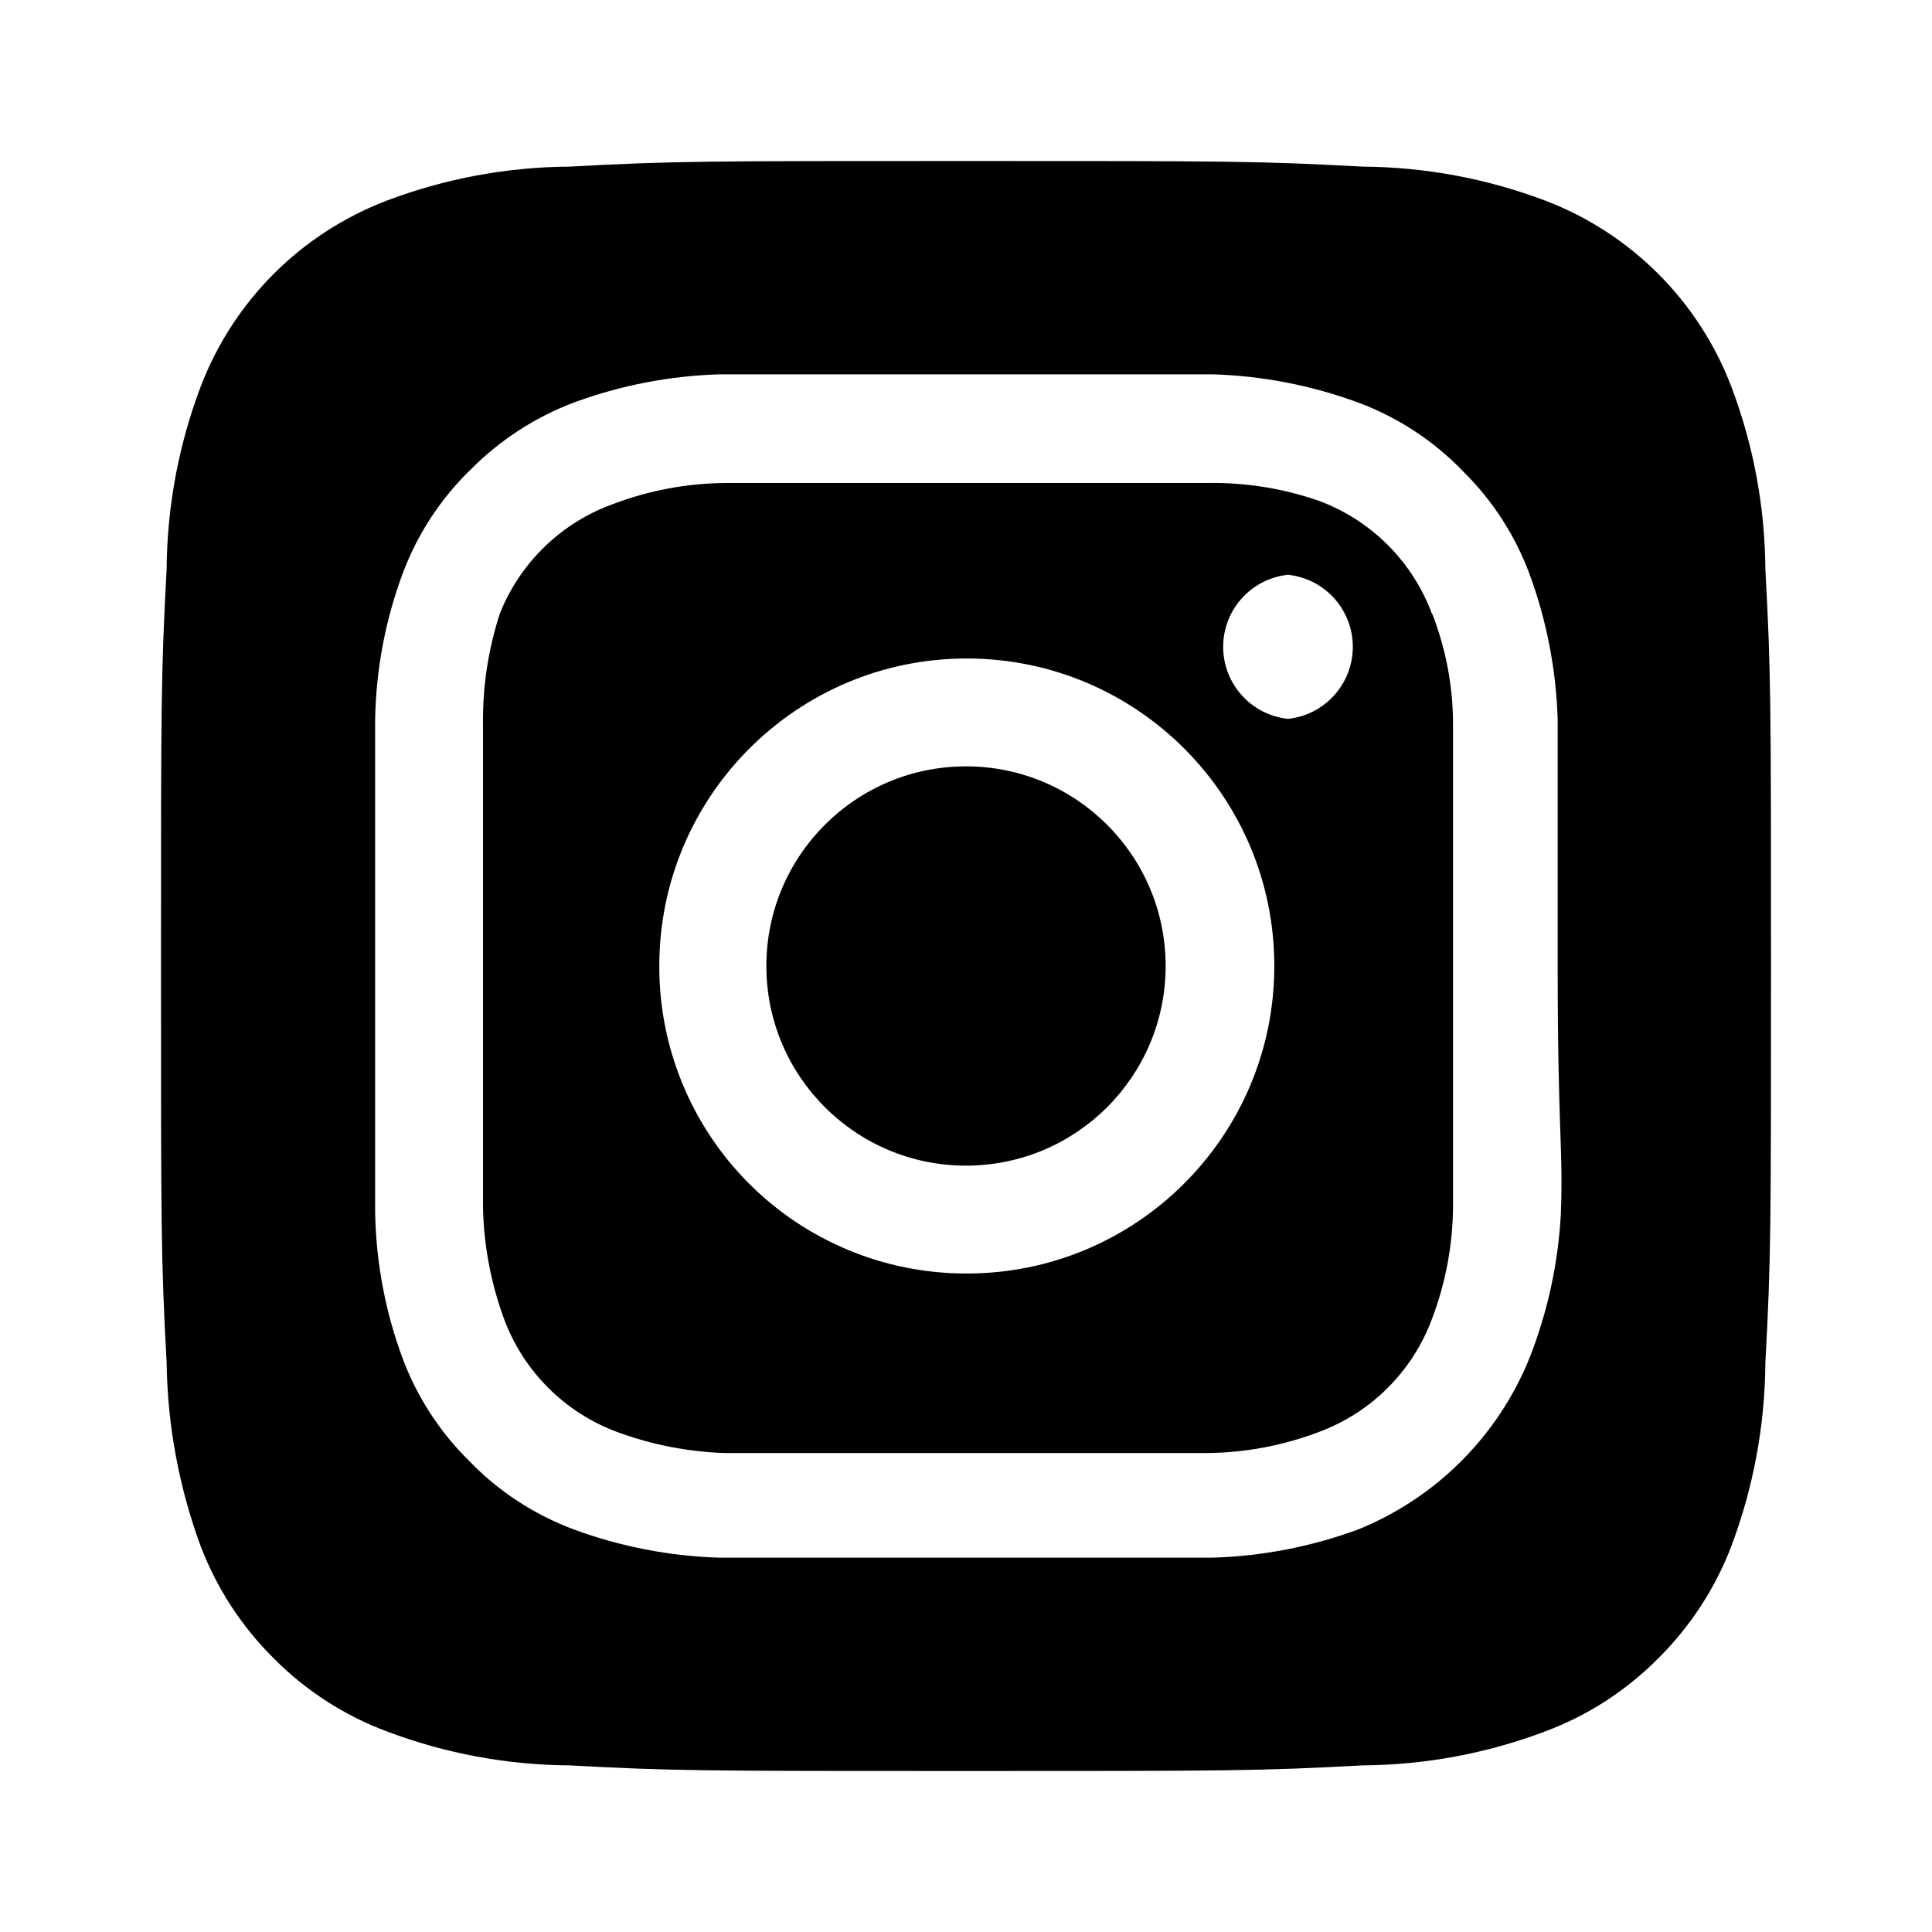
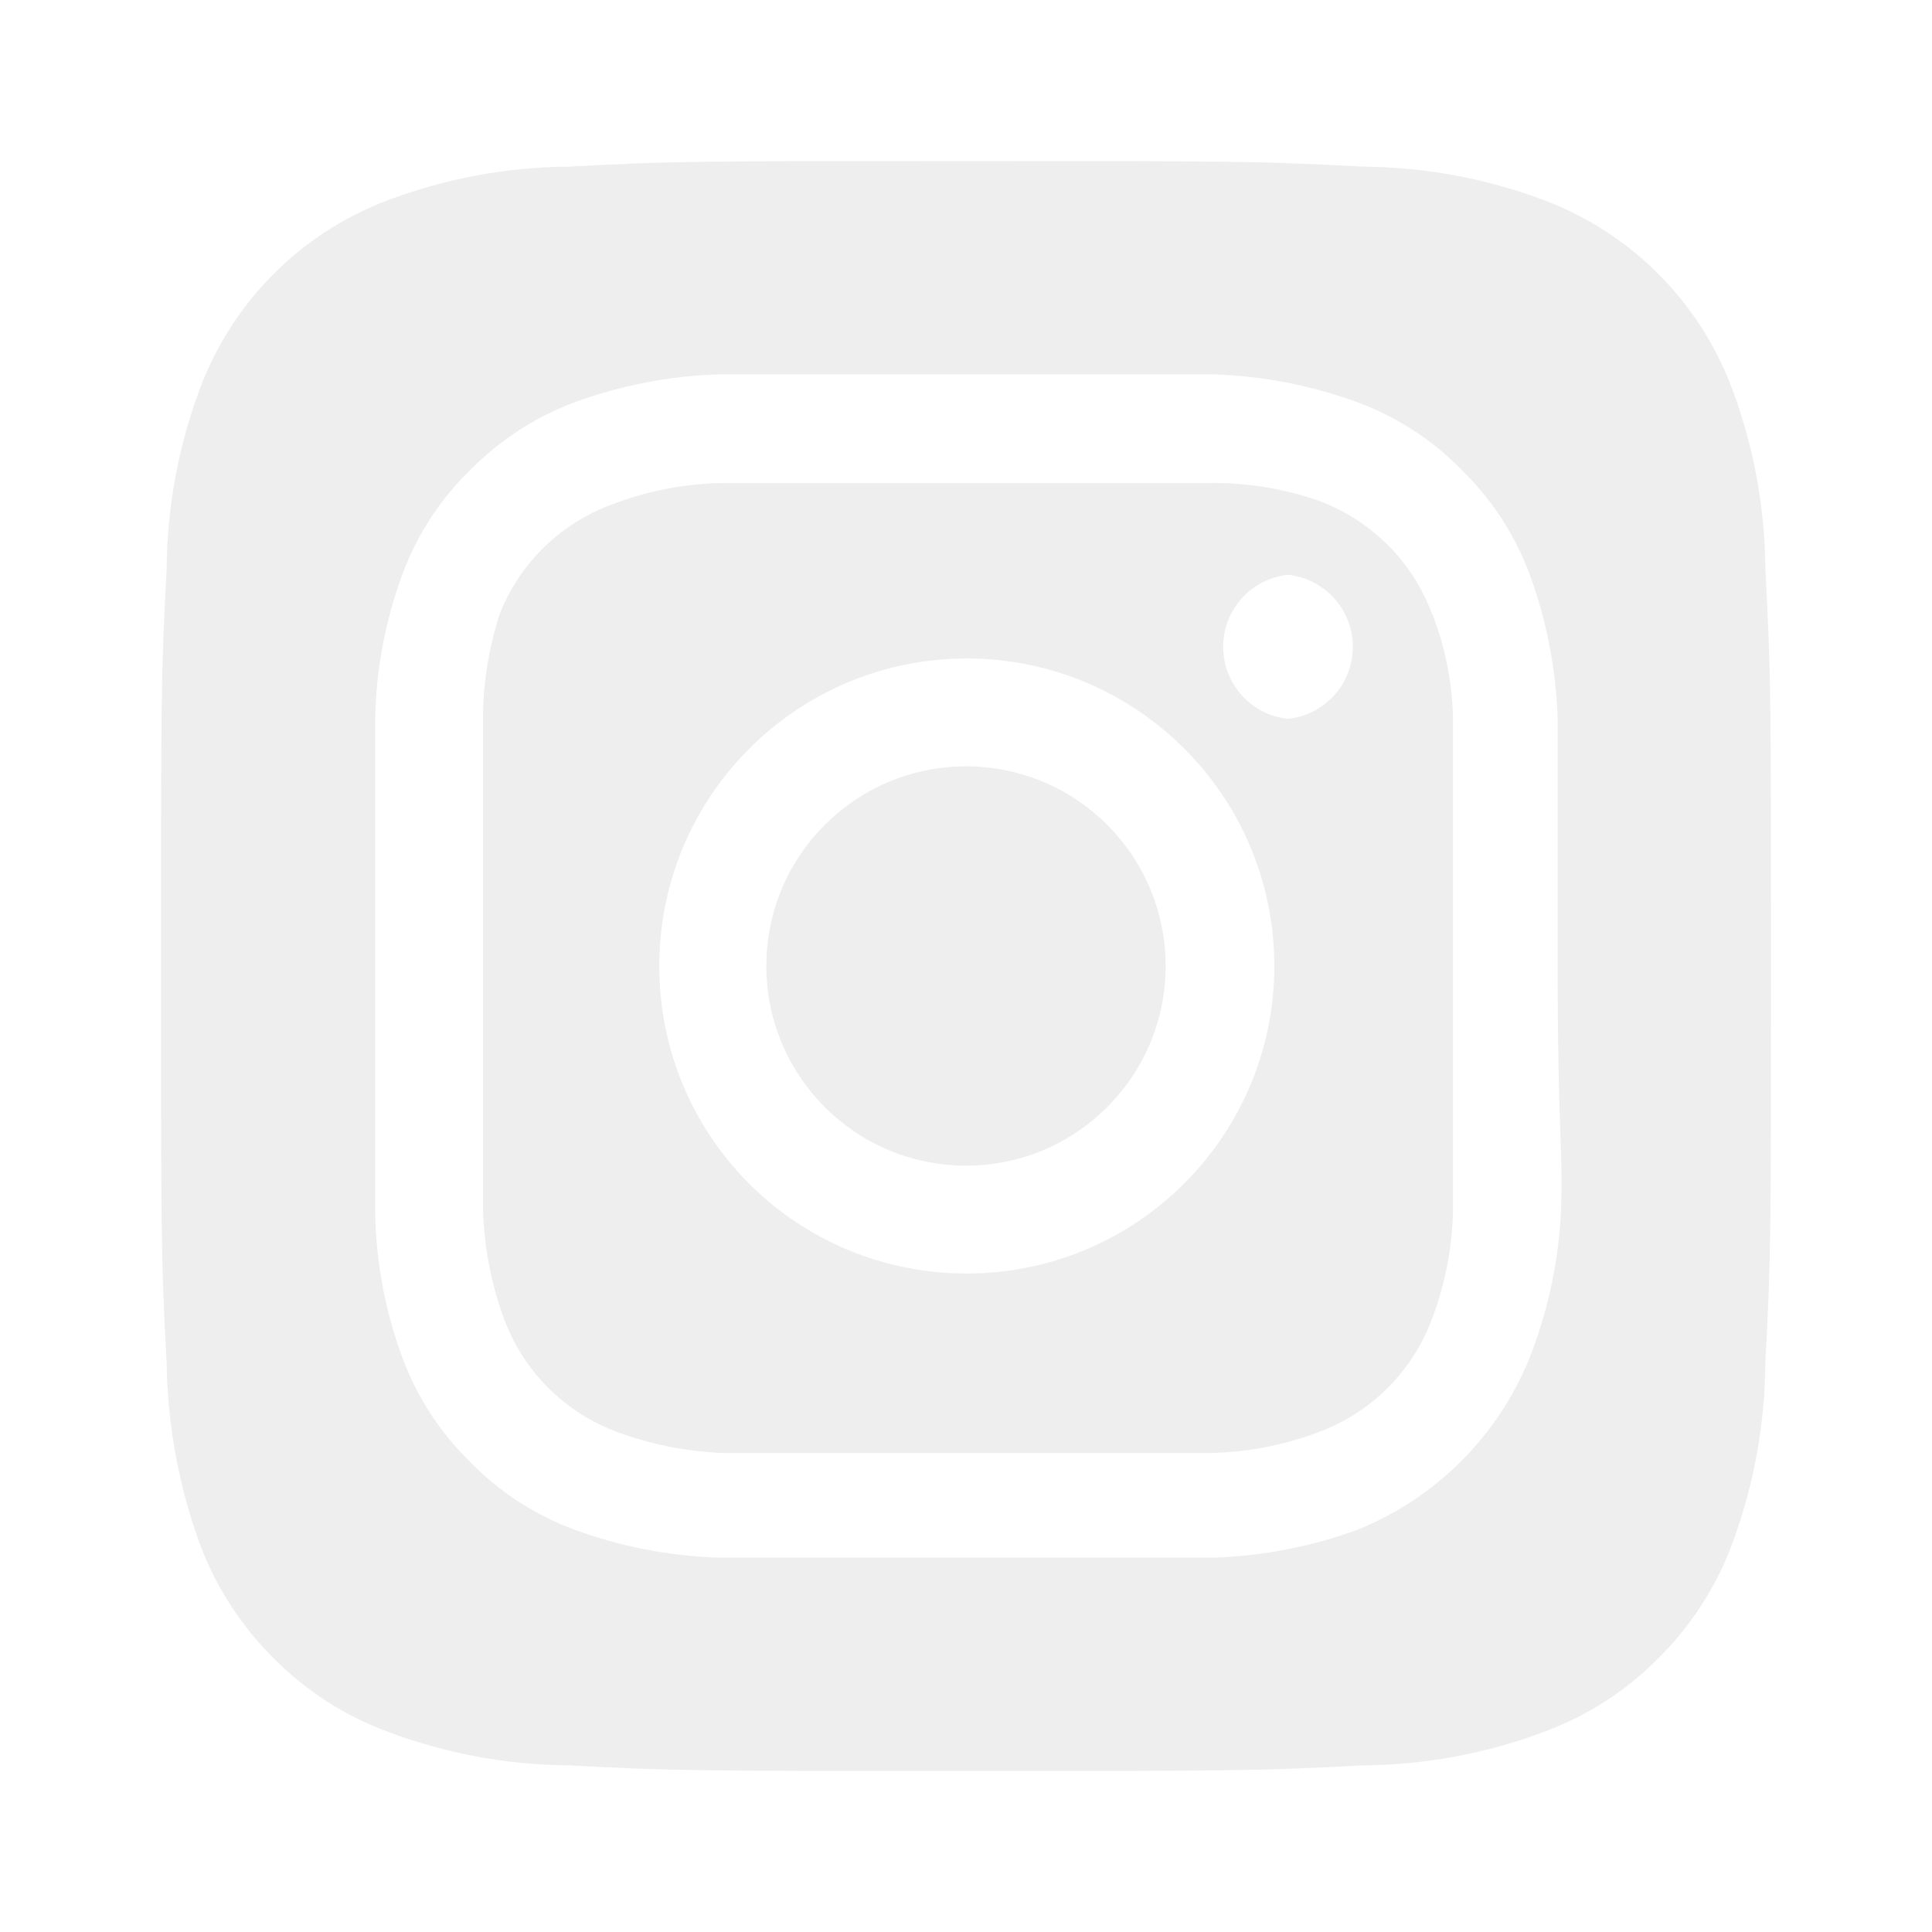
<svg xmlns="http://www.w3.org/2000/svg" data-name="Layer 1" viewBox="0 0 24 24">
-   <path d="M12,9.52A2.48,2.48,0,1,0,14.48,12,2.48,2.48,0,0,0,12,9.52Zm9.93-2.45a6.53,6.53,0,0,0-.42-2.26,4,4,0,0,0-2.32-2.32,6.53,6.53,0,0,0-2.26-.42C15.64,2,15.26,2,12,2s-3.64,0-4.93.07a6.53,6.53,0,0,0-2.26.42A4,4,0,0,0,2.49,4.81a6.53,6.53,0,0,0-.42,2.26C2,8.36,2,8.74,2,12s0,3.64.07,4.93a6.86,6.86,0,0,0,.42,2.27,3.94,3.94,0,0,0,.91,1.4,3.89,3.89,0,0,0,1.41.91,6.53,6.53,0,0,0,2.26.42C8.36,22,8.74,22,12,22s3.64,0,4.93-.07a6.53,6.53,0,0,0,2.26-.42,3.89,3.89,0,0,0,1.41-.91,3.94,3.94,0,0,0,.91-1.4,6.6,6.6,0,0,0,.42-2.27C22,15.64,22,15.26,22,12S22,8.36,21.93,7.07Zm-2.54,8A5.73,5.73,0,0,1,19,16.87,3.86,3.86,0,0,1,16.87,19a5.73,5.73,0,0,1-1.81.35c-.79,0-1,0-3.06,0s-2.27,0-3.06,0A5.73,5.73,0,0,1,7.13,19a3.51,3.51,0,0,1-1.31-.86A3.51,3.51,0,0,1,5,16.87a5.49,5.49,0,0,1-.34-1.81c0-.79,0-1,0-3.06s0-2.27,0-3.06A5.49,5.49,0,0,1,5,7.13a3.51,3.51,0,0,1,.86-1.31A3.59,3.59,0,0,1,7.13,5a5.73,5.73,0,0,1,1.81-.35h0c.79,0,1,0,3.06,0s2.27,0,3.06,0A5.73,5.73,0,0,1,16.87,5a3.51,3.51,0,0,1,1.31.86A3.51,3.51,0,0,1,19,7.13a5.73,5.73,0,0,1,.35,1.81c0,.79,0,1,0,3.06S19.42,14.27,19.39,15.06Zm-1.6-7.44a2.38,2.38,0,0,0-1.41-1.41A4,4,0,0,0,15,6c-.78,0-1,0-3,0s-2.22,0-3,0a4,4,0,0,0-1.38.26A2.38,2.38,0,0,0,6.21,7.62,4.27,4.27,0,0,0,6,9c0,.78,0,1,0,3s0,2.22,0,3a4.27,4.27,0,0,0,.26,1.38,2.38,2.38,0,0,0,1.41,1.41A4.27,4.27,0,0,0,9,18.05H9c.78,0,1,0,3,0s2.22,0,3,0a4,4,0,0,0,1.38-.26,2.38,2.38,0,0,0,1.41-1.41A4,4,0,0,0,18.05,15c0-.78,0-1,0-3s0-2.22,0-3A3.78,3.78,0,0,0,17.79,7.62ZM12,15.82A3.81,3.81,0,0,1,8.19,12h0A3.82,3.82,0,1,1,12,15.82Zm4-6.89a.9.9,0,0,1,0-1.79h0a.9.9,0,0,1,0,1.79Z" />
+   <path fill="#eee" d="M12,9.52A2.48,2.48,0,1,0,14.48,12,2.48,2.48,0,0,0,12,9.52Zm9.93-2.45a6.53,6.53,0,0,0-.42-2.26,4,4,0,0,0-2.32-2.32,6.53,6.53,0,0,0-2.26-.42C15.64,2,15.26,2,12,2s-3.64,0-4.93.07a6.53,6.53,0,0,0-2.26.42A4,4,0,0,0,2.49,4.81a6.53,6.53,0,0,0-.42,2.26C2,8.36,2,8.74,2,12s0,3.64.07,4.93a6.86,6.86,0,0,0,.42,2.27,3.94,3.94,0,0,0,.91,1.4,3.89,3.89,0,0,0,1.41.91,6.53,6.53,0,0,0,2.26.42C8.36,22,8.74,22,12,22s3.64,0,4.93-.07a6.53,6.53,0,0,0,2.26-.42,3.89,3.89,0,0,0,1.41-.91,3.94,3.94,0,0,0,.91-1.4,6.6,6.6,0,0,0,.42-2.27C22,15.64,22,15.26,22,12S22,8.36,21.93,7.07Zm-2.54,8A5.73,5.73,0,0,1,19,16.87,3.86,3.86,0,0,1,16.87,19a5.73,5.73,0,0,1-1.81.35c-.79,0-1,0-3.06,0s-2.27,0-3.06,0A5.73,5.73,0,0,1,7.13,19a3.51,3.51,0,0,1-1.31-.86A3.51,3.51,0,0,1,5,16.87a5.49,5.49,0,0,1-.34-1.81c0-.79,0-1,0-3.06s0-2.27,0-3.06A5.49,5.49,0,0,1,5,7.13a3.51,3.51,0,0,1,.86-1.31A3.59,3.59,0,0,1,7.13,5a5.73,5.73,0,0,1,1.81-.35h0c.79,0,1,0,3.06,0s2.27,0,3.06,0A5.73,5.73,0,0,1,16.87,5a3.51,3.51,0,0,1,1.31.86A3.51,3.51,0,0,1,19,7.13a5.73,5.73,0,0,1,.35,1.81c0,.79,0,1,0,3.06S19.42,14.27,19.39,15.06Zm-1.6-7.44a2.38,2.38,0,0,0-1.41-1.41A4,4,0,0,0,15,6c-.78,0-1,0-3,0s-2.22,0-3,0a4,4,0,0,0-1.38.26A2.38,2.38,0,0,0,6.21,7.62,4.27,4.27,0,0,0,6,9c0,.78,0,1,0,3s0,2.22,0,3a4.27,4.27,0,0,0,.26,1.38,2.38,2.38,0,0,0,1.41,1.41A4.27,4.27,0,0,0,9,18.05H9c.78,0,1,0,3,0s2.22,0,3,0a4,4,0,0,0,1.38-.26,2.38,2.38,0,0,0,1.41-1.41A4,4,0,0,0,18.05,15c0-.78,0-1,0-3s0-2.22,0-3A3.78,3.78,0,0,0,17.79,7.62ZM12,15.82A3.81,3.81,0,0,1,8.19,12h0A3.82,3.82,0,1,1,12,15.82Zm4-6.89a.9.9,0,0,1,0-1.79h0a.9.9,0,0,1,0,1.79Z" />
</svg>
